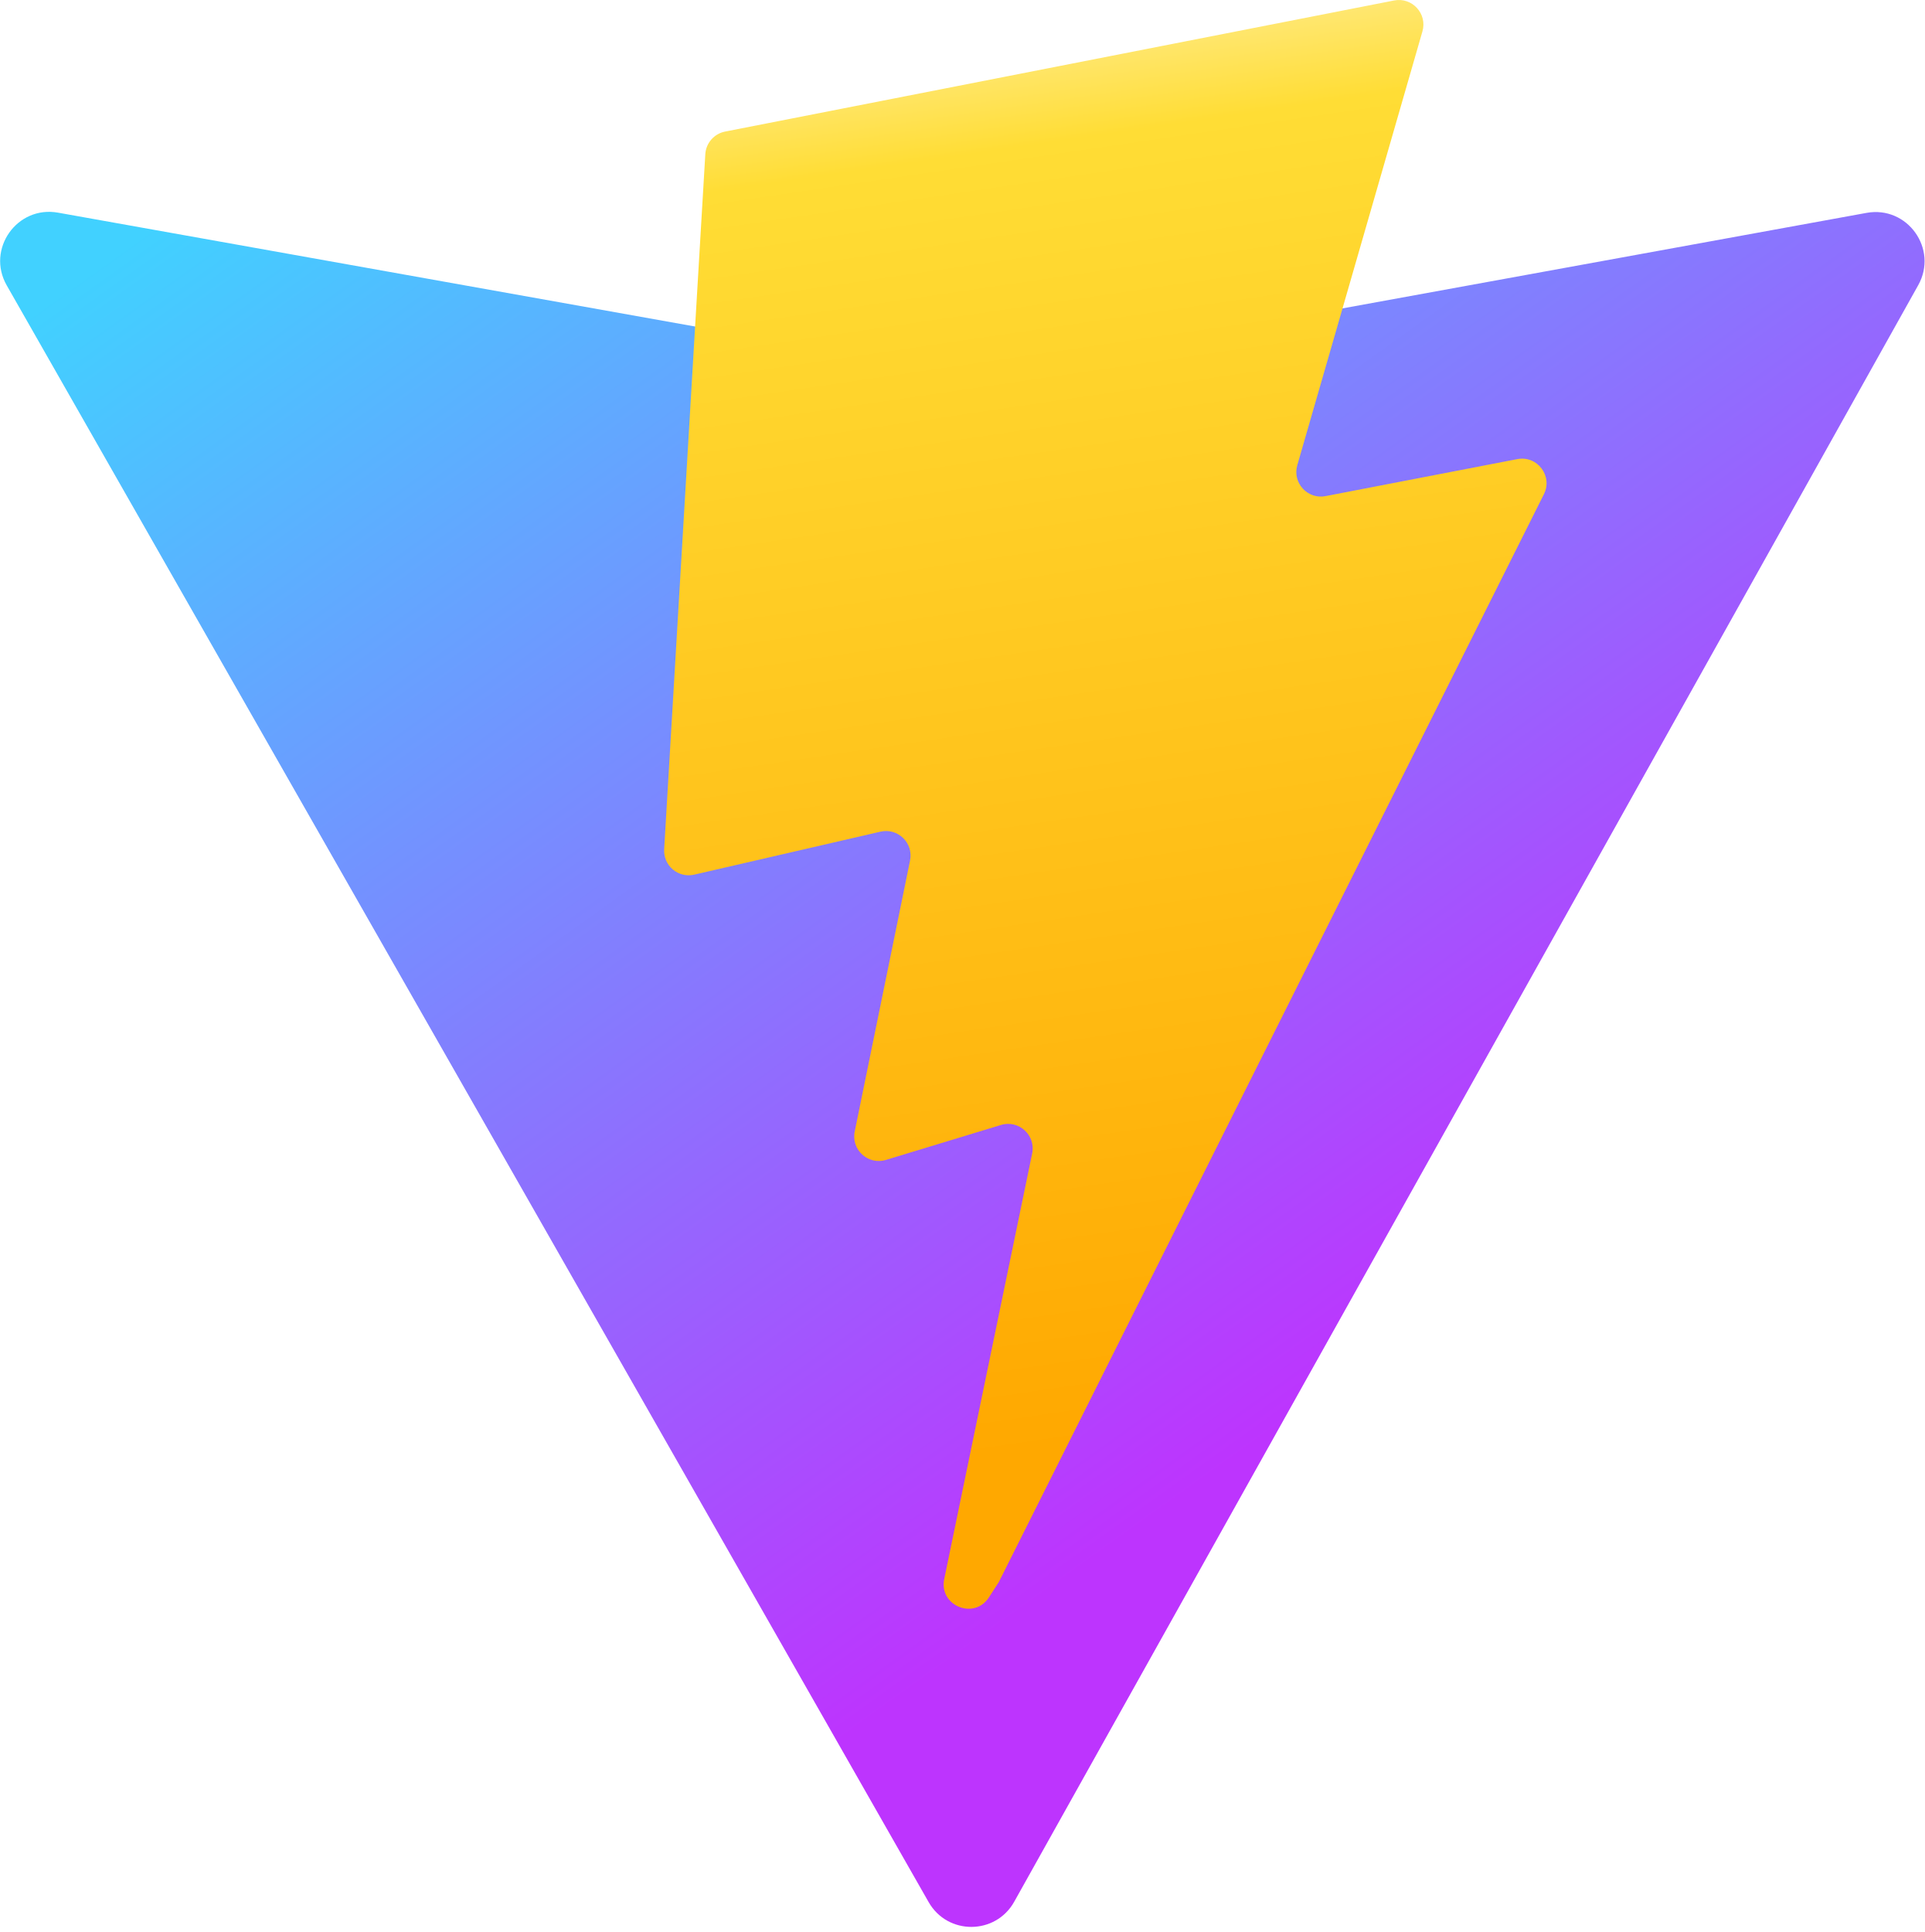
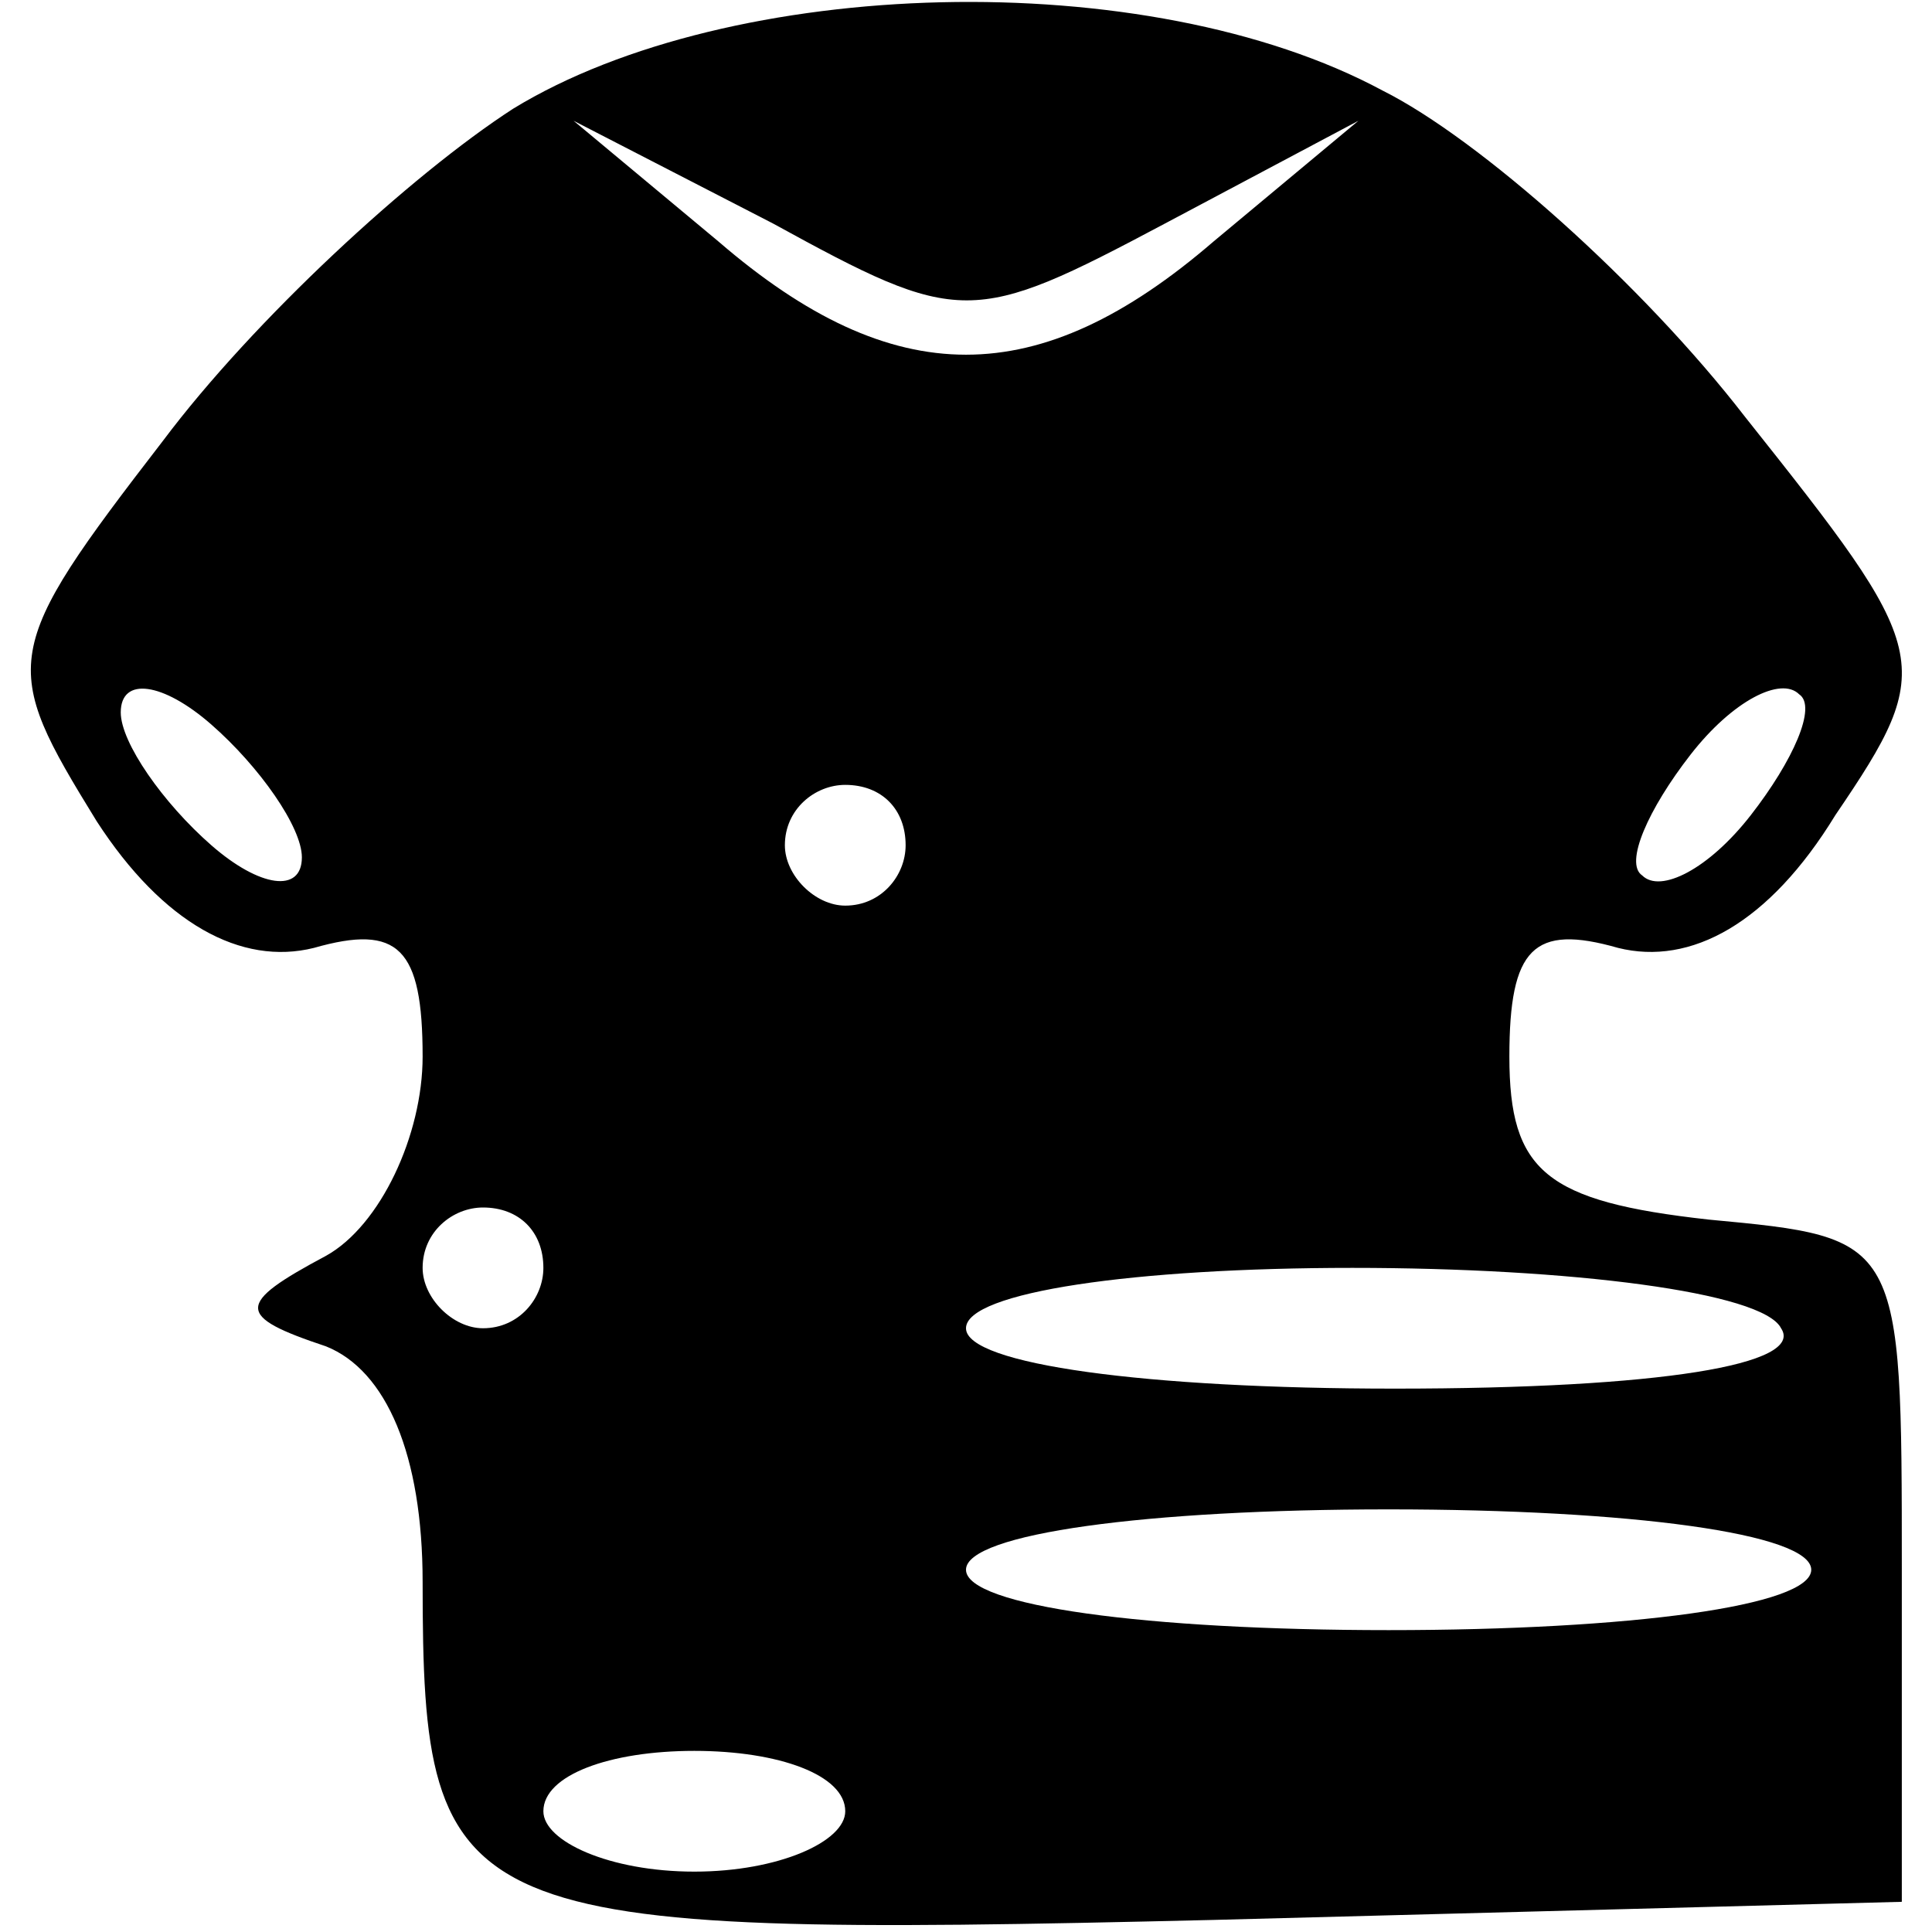
- <svg xmlns="http://www.w3.org/2000/svg" aria-hidden="true" role="img" class="iconify iconify--logos" width="31.88" height="32" preserveAspectRatio="xMidYMid meet" viewBox="0 0 256 257">
-   <defs>
-     <linearGradient id="IconifyId1813088fe1fbc01fb466" x1="-.828%" x2="57.636%" y1="7.652%" y2="78.411%">
-       <stop offset="0%" stop-color="#41D1FF" />
-       <stop offset="100%" stop-color="#BD34FE" />
-     </linearGradient>
-     <linearGradient id="IconifyId1813088fe1fbc01fb467" x1="43.376%" x2="50.316%" y1="2.242%" y2="89.03%">
-       <stop offset="0%" stop-color="#FFEA83" />
-       <stop offset="8.333%" stop-color="#FFDD35" />
-       <stop offset="100%" stop-color="#FFA800" />
-     </linearGradient>
-   </defs>
-   <path fill="url(#IconifyId1813088fe1fbc01fb466)" d="M255.153 37.938L134.897 252.976c-2.483 4.44-8.862 4.466-11.382.048L.875 37.958c-2.746-4.814 1.371-10.646 6.827-9.67l120.385 21.517a6.537 6.537 0 0 0 2.322-.004l117.867-21.483c5.438-.991 9.574 4.796 6.877 9.62Z" />
-   <path fill="url(#IconifyId1813088fe1fbc01fb467)" d="M185.432.063L96.44 17.501a3.268 3.268 0 0 0-2.634 3.014l-5.474 92.456a3.268 3.268 0 0 0 3.997 3.378l24.777-5.718c2.318-.535 4.413 1.507 3.936 3.838l-7.361 36.047c-.495 2.426 1.782 4.5 4.151 3.78l15.304-4.649c2.372-.72 4.652 1.36 4.15 3.788l-11.698 56.621c-.732 3.542 3.979 5.473 5.943 2.437l1.313-2.028l72.516-144.72c1.215-2.423-.88-5.186-3.54-4.672l-25.505 4.922c-2.396.462-4.435-1.77-3.759-4.114l16.646-57.705c.677-2.35-1.37-4.583-3.769-4.113Z" />
+ <svg xmlns="http://www.w3.org/2000/svg" version="1.0" width="32pt" height="32pt" viewBox="0 0 32 32" preserveAspectRatio="xMidYMid meet">
+   <g transform="translate(0,32) scale(0.1,-0.1)" fill="#000000" stroke="none">
+     <path d="M85 302 c-17 -11 -43 -35 -58 -55 -27 -35 -27 -37 -11 -63 11 -17 24 -24 36 -21 14 4 18 0 18 -18 0 -13 -7 -28 -16 -33 -15 -8 -15 -10 0 -15 10 -4 16 -18 16 -39 0 -57 5 -59 131 -56 l114 3 0 55 c0 55 0 55 -32 58 -27 3 -33 8 -33 27 0 18 4 22 18 18 12 -3 25 4 36 22 17 25 16 27 -15 66 -17 22 -44 46 -60 54 -39 21 -108 19 -144 -3z m108 -19 l32 17 -24 -20 c-29 -25 -53 -25 -82 0 l-24 20 33 -17 c31 -17 33 -17 65 0z m-143 -105 c0 -6 -7 -5 -15 2 -8 7 -15 17 -15 22 0 6 7 5 15 -2 8 -7 15 -17 15 -22z m240 7 c-7 -9 -15 -13 -18 -10 -3 2 1 11 8 20 7 9 15 13 18 10 3 -2 -1 -11 -8 -20z m-140 -5 c0 -5 -4 -10 -10 -10 -5 0 -10 5 -10 10 0 6 5 10 10 10 6 0 10 -4 10 -10z m-60 -70 c0 -5 -4 -10 -10 -10 -5 0 -10 5 -10 10 0 6 5 10 10 10 6 0 10 -4 10 -10z m205 -10 c4 -6 -20 -10 -64 -10 -41 0 -71 4 -71 10 0 6 28 10 64 10 36 0 68 -4 71 -10z m5 -40 c0 -6 -30 -10 -70 -10 -40 0 -70 4 -70 10 0 6 30 10 70 10 40 0 70 -4 70 -10z m-160 -40 c0 -5 -11 -10 -25 -10 -14 0 -25 5 -25 10 0 6 11 10 25 10 14 0 25 -4 25 -10z" />
+   </g>
</svg>
